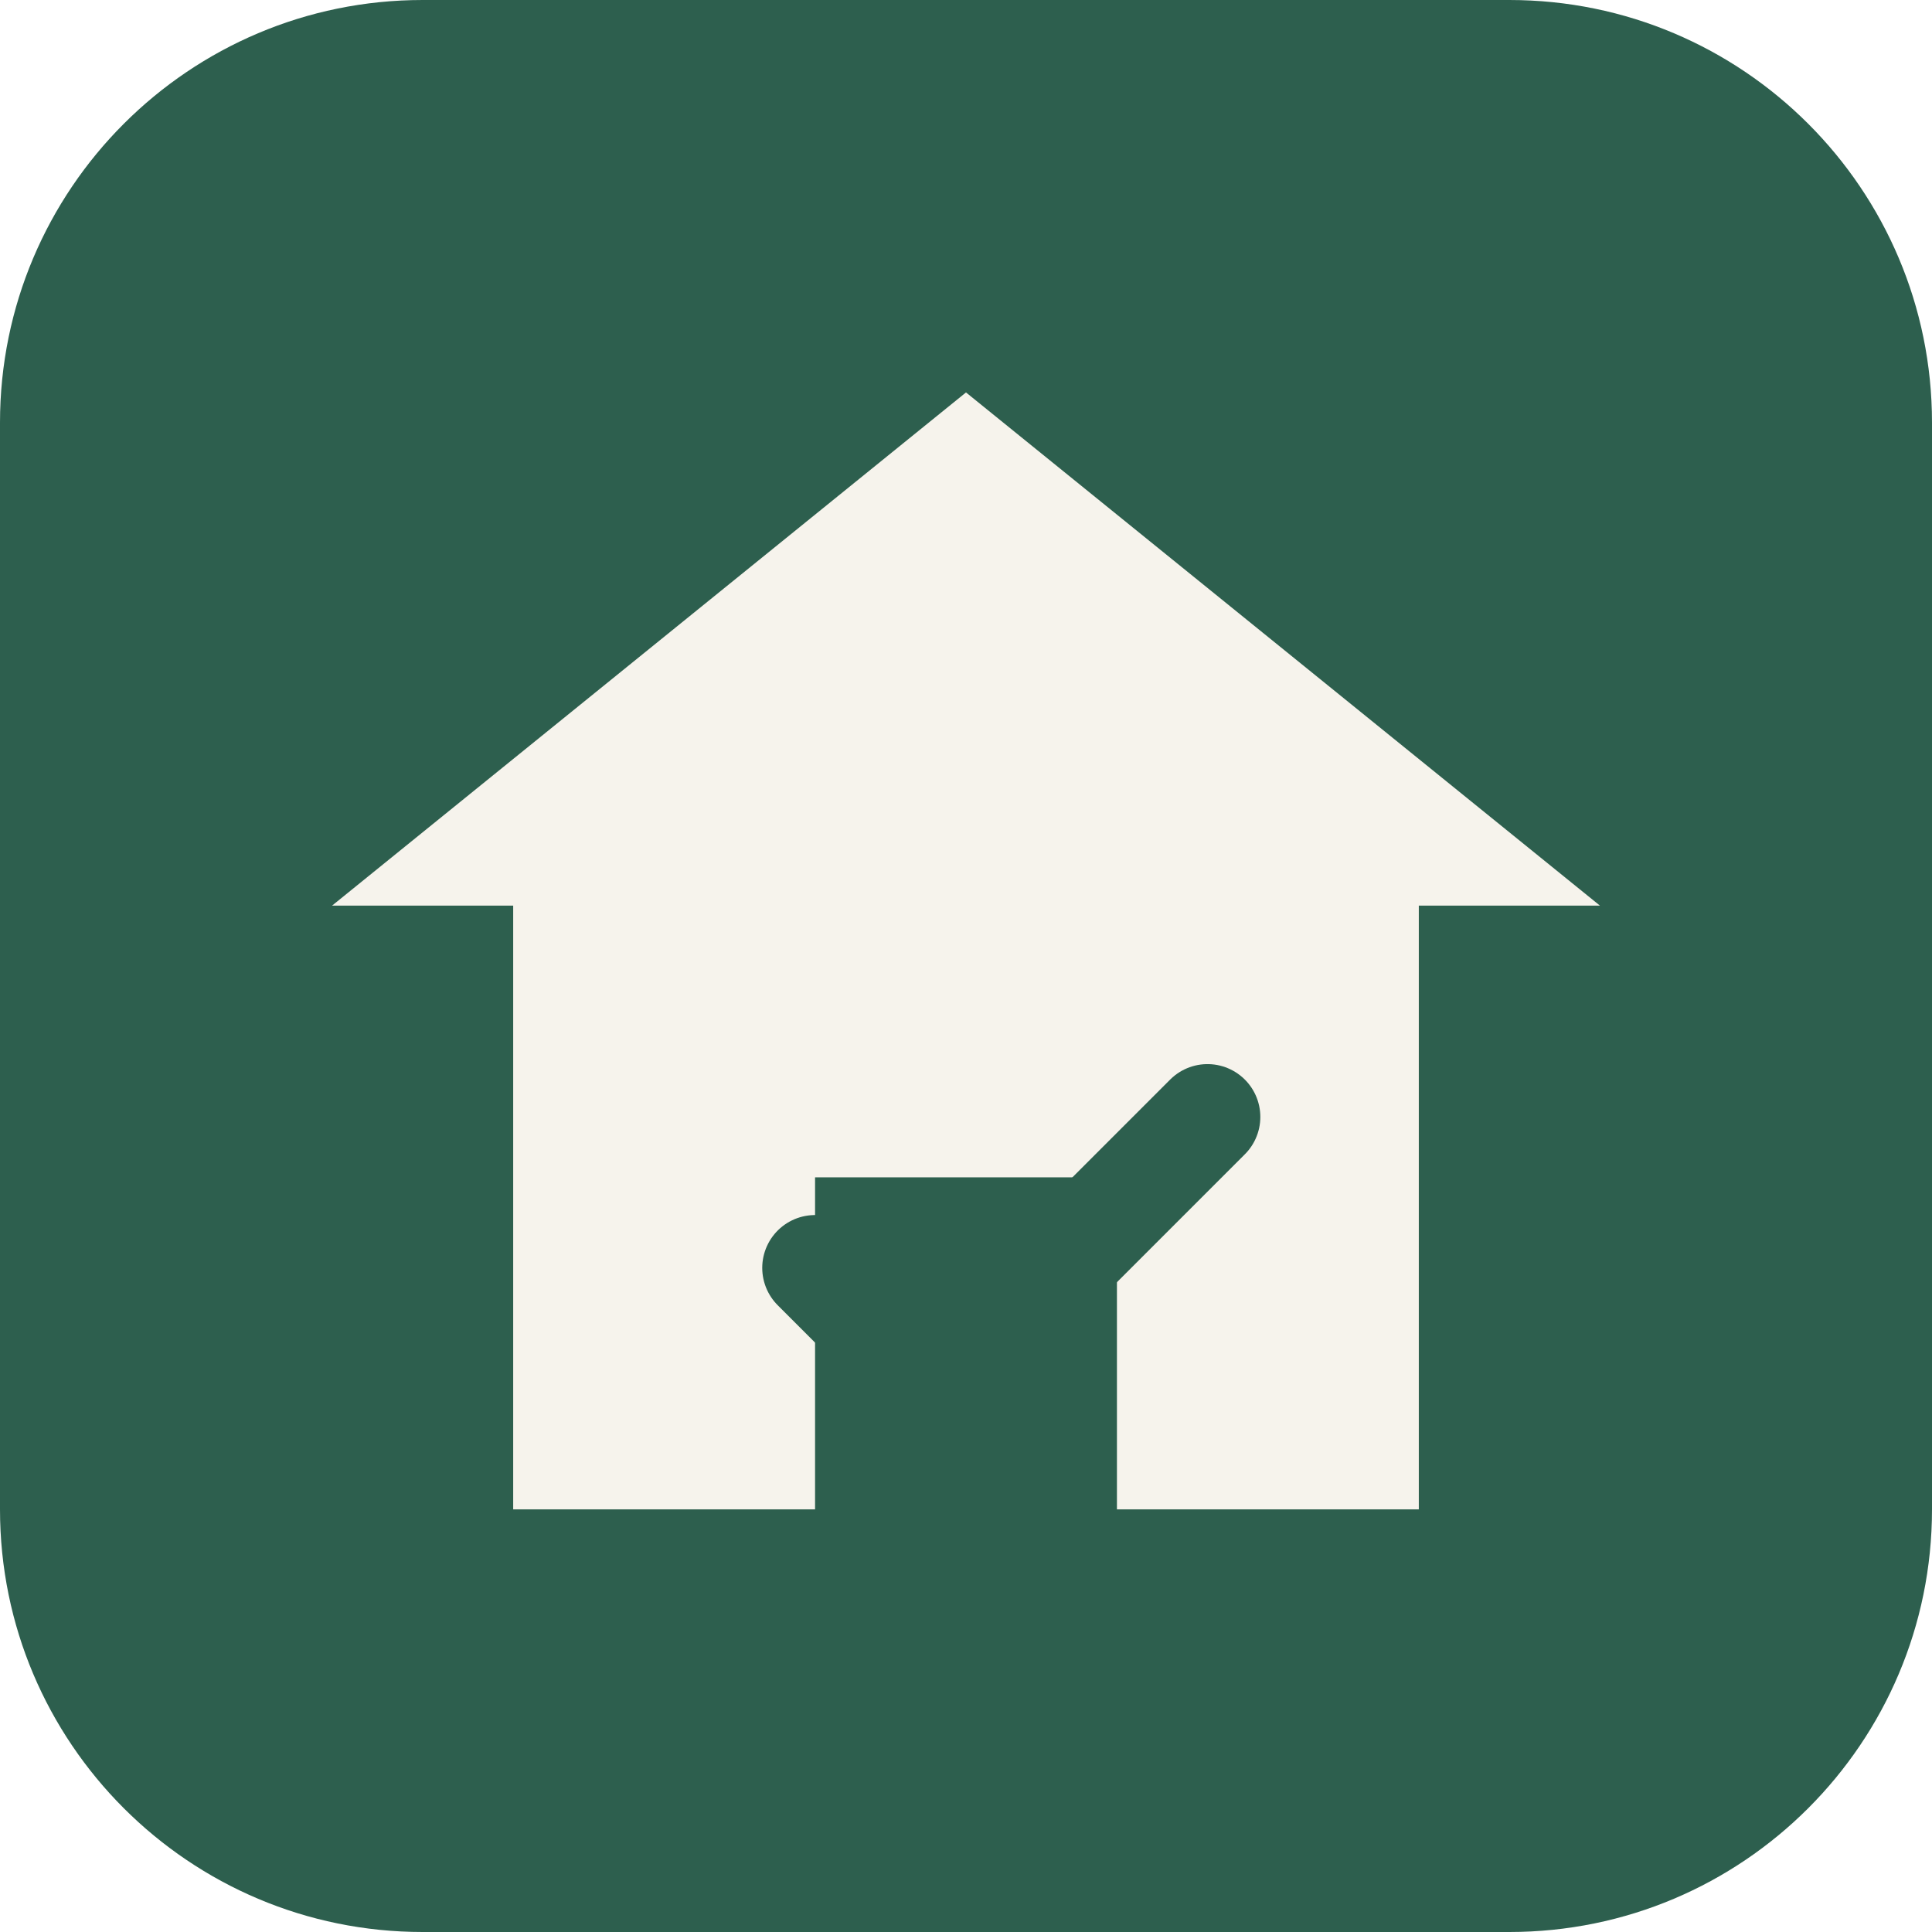
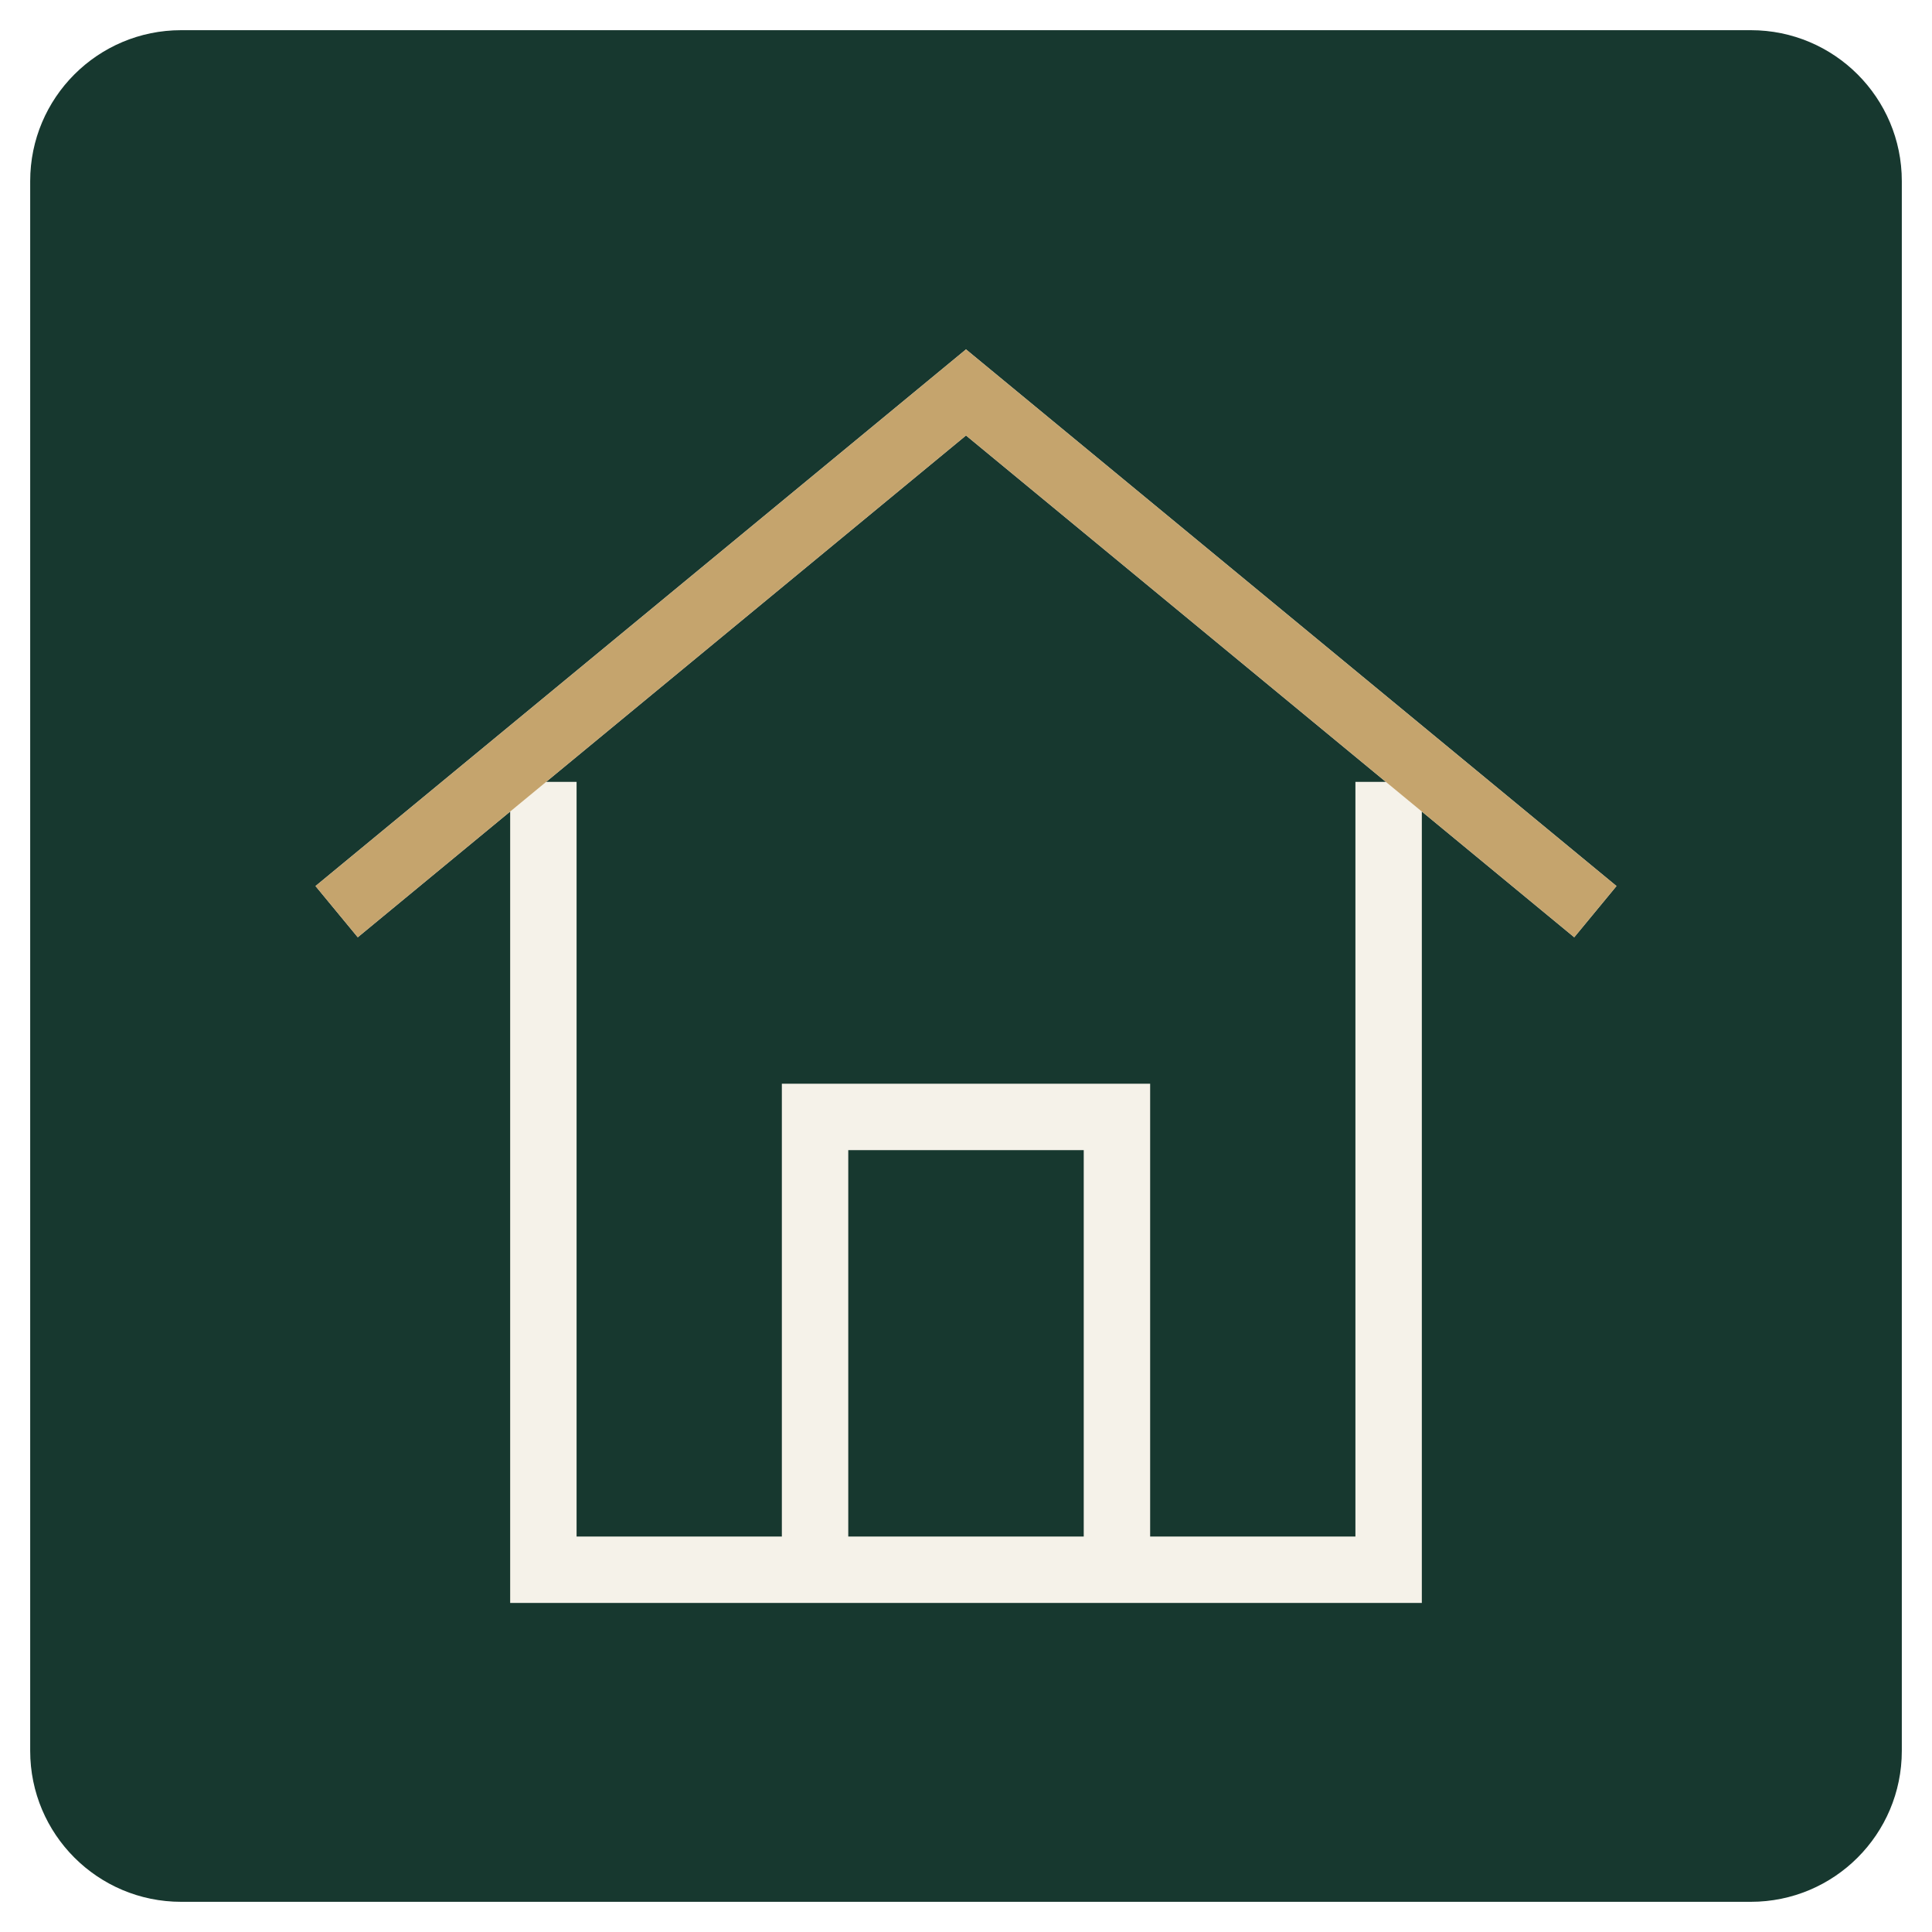
<svg xmlns="http://www.w3.org/2000/svg" viewBox="0 0 64 64">
-   <rect width="64" height="64" rx="14" fill="#2d5f4e" />
-   <path d="M32 13 L53 30 H47 V50 H37 V39 H27 V50 H17 V30 H11 Z" fill="#f6f3ec" />
-   <path d="M27 42 l4 4 9-9" stroke="#2d5f4e" stroke-width="3.5" fill="none" stroke-linecap="round" stroke-linejoin="round" />
+   <rect x="1" y="1" width="62" height="62" rx="5" fill="#17382f" />
+   <path d="M12 29.5 32 13l20 16.5M18 27v25h28V27M27 52V37h10v15" fill="none" stroke="#f5f2e9" stroke-width="2.2" stroke-linecap="square" stroke-linejoin="miter" />
+   <path d="M12 29.5 32 13l20 16.5" fill="none" stroke="#c5a46d" stroke-width="2.2" stroke-linecap="square" stroke-linejoin="miter" />
</svg>
